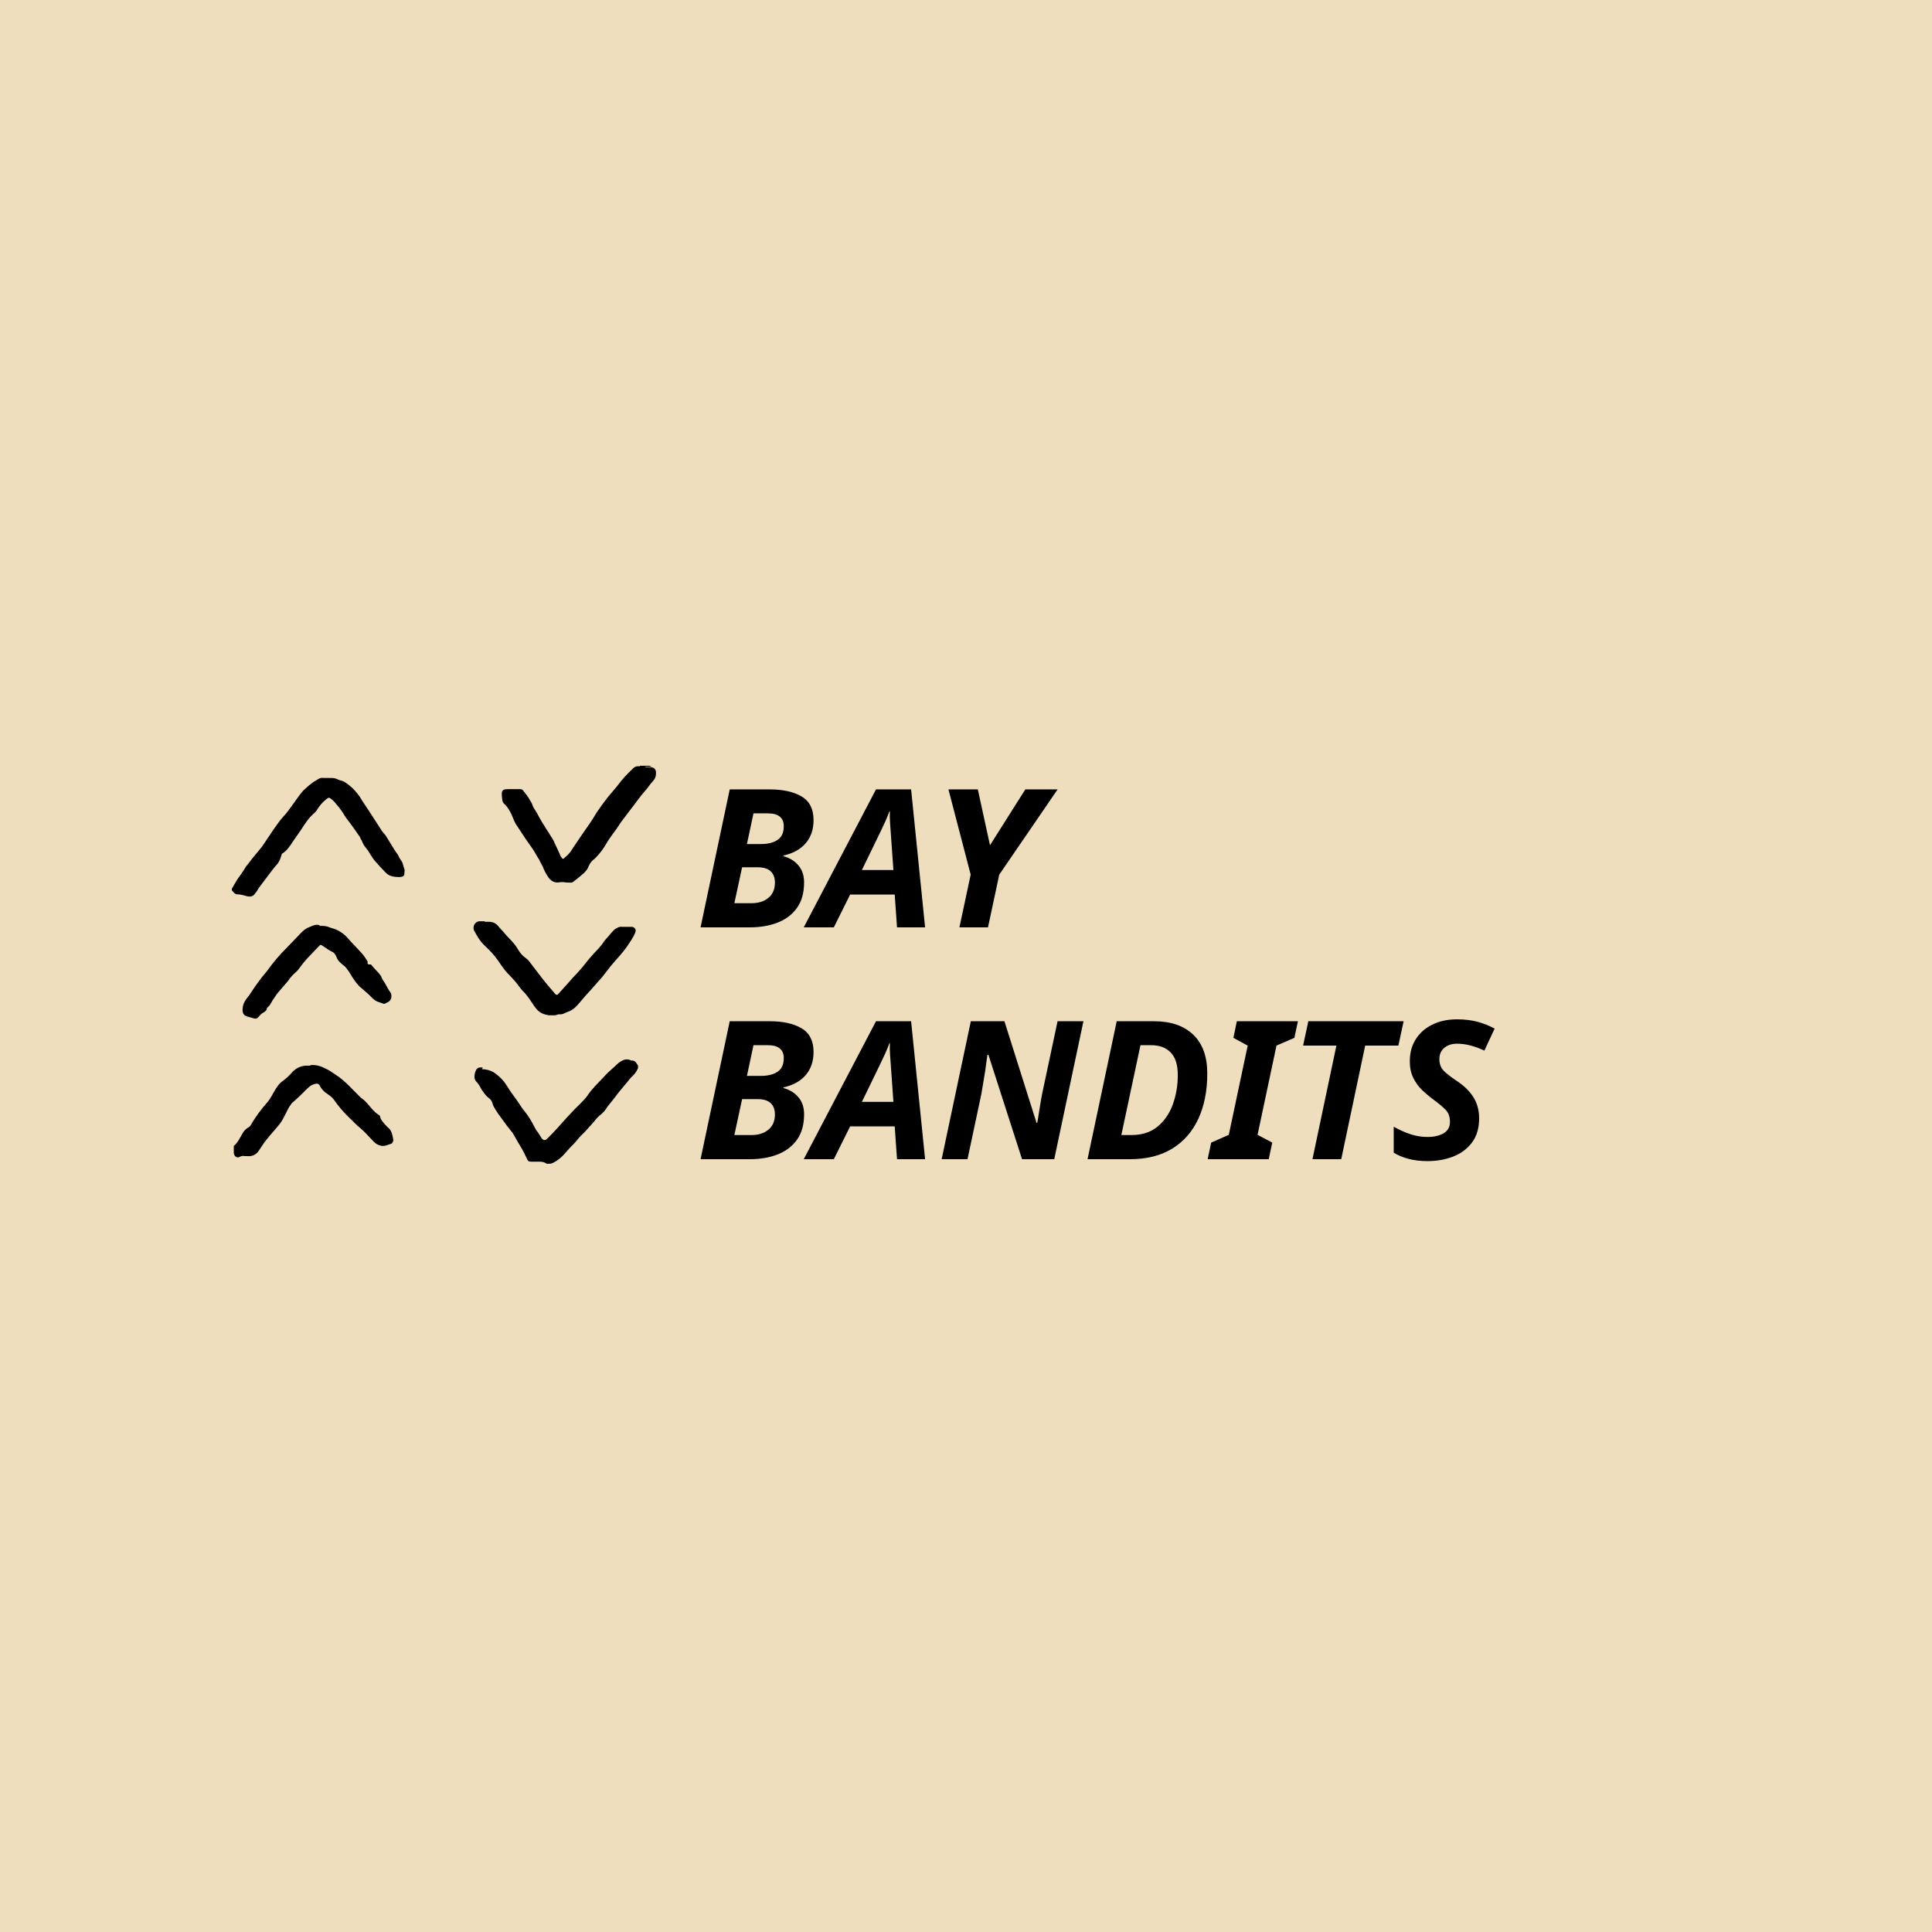
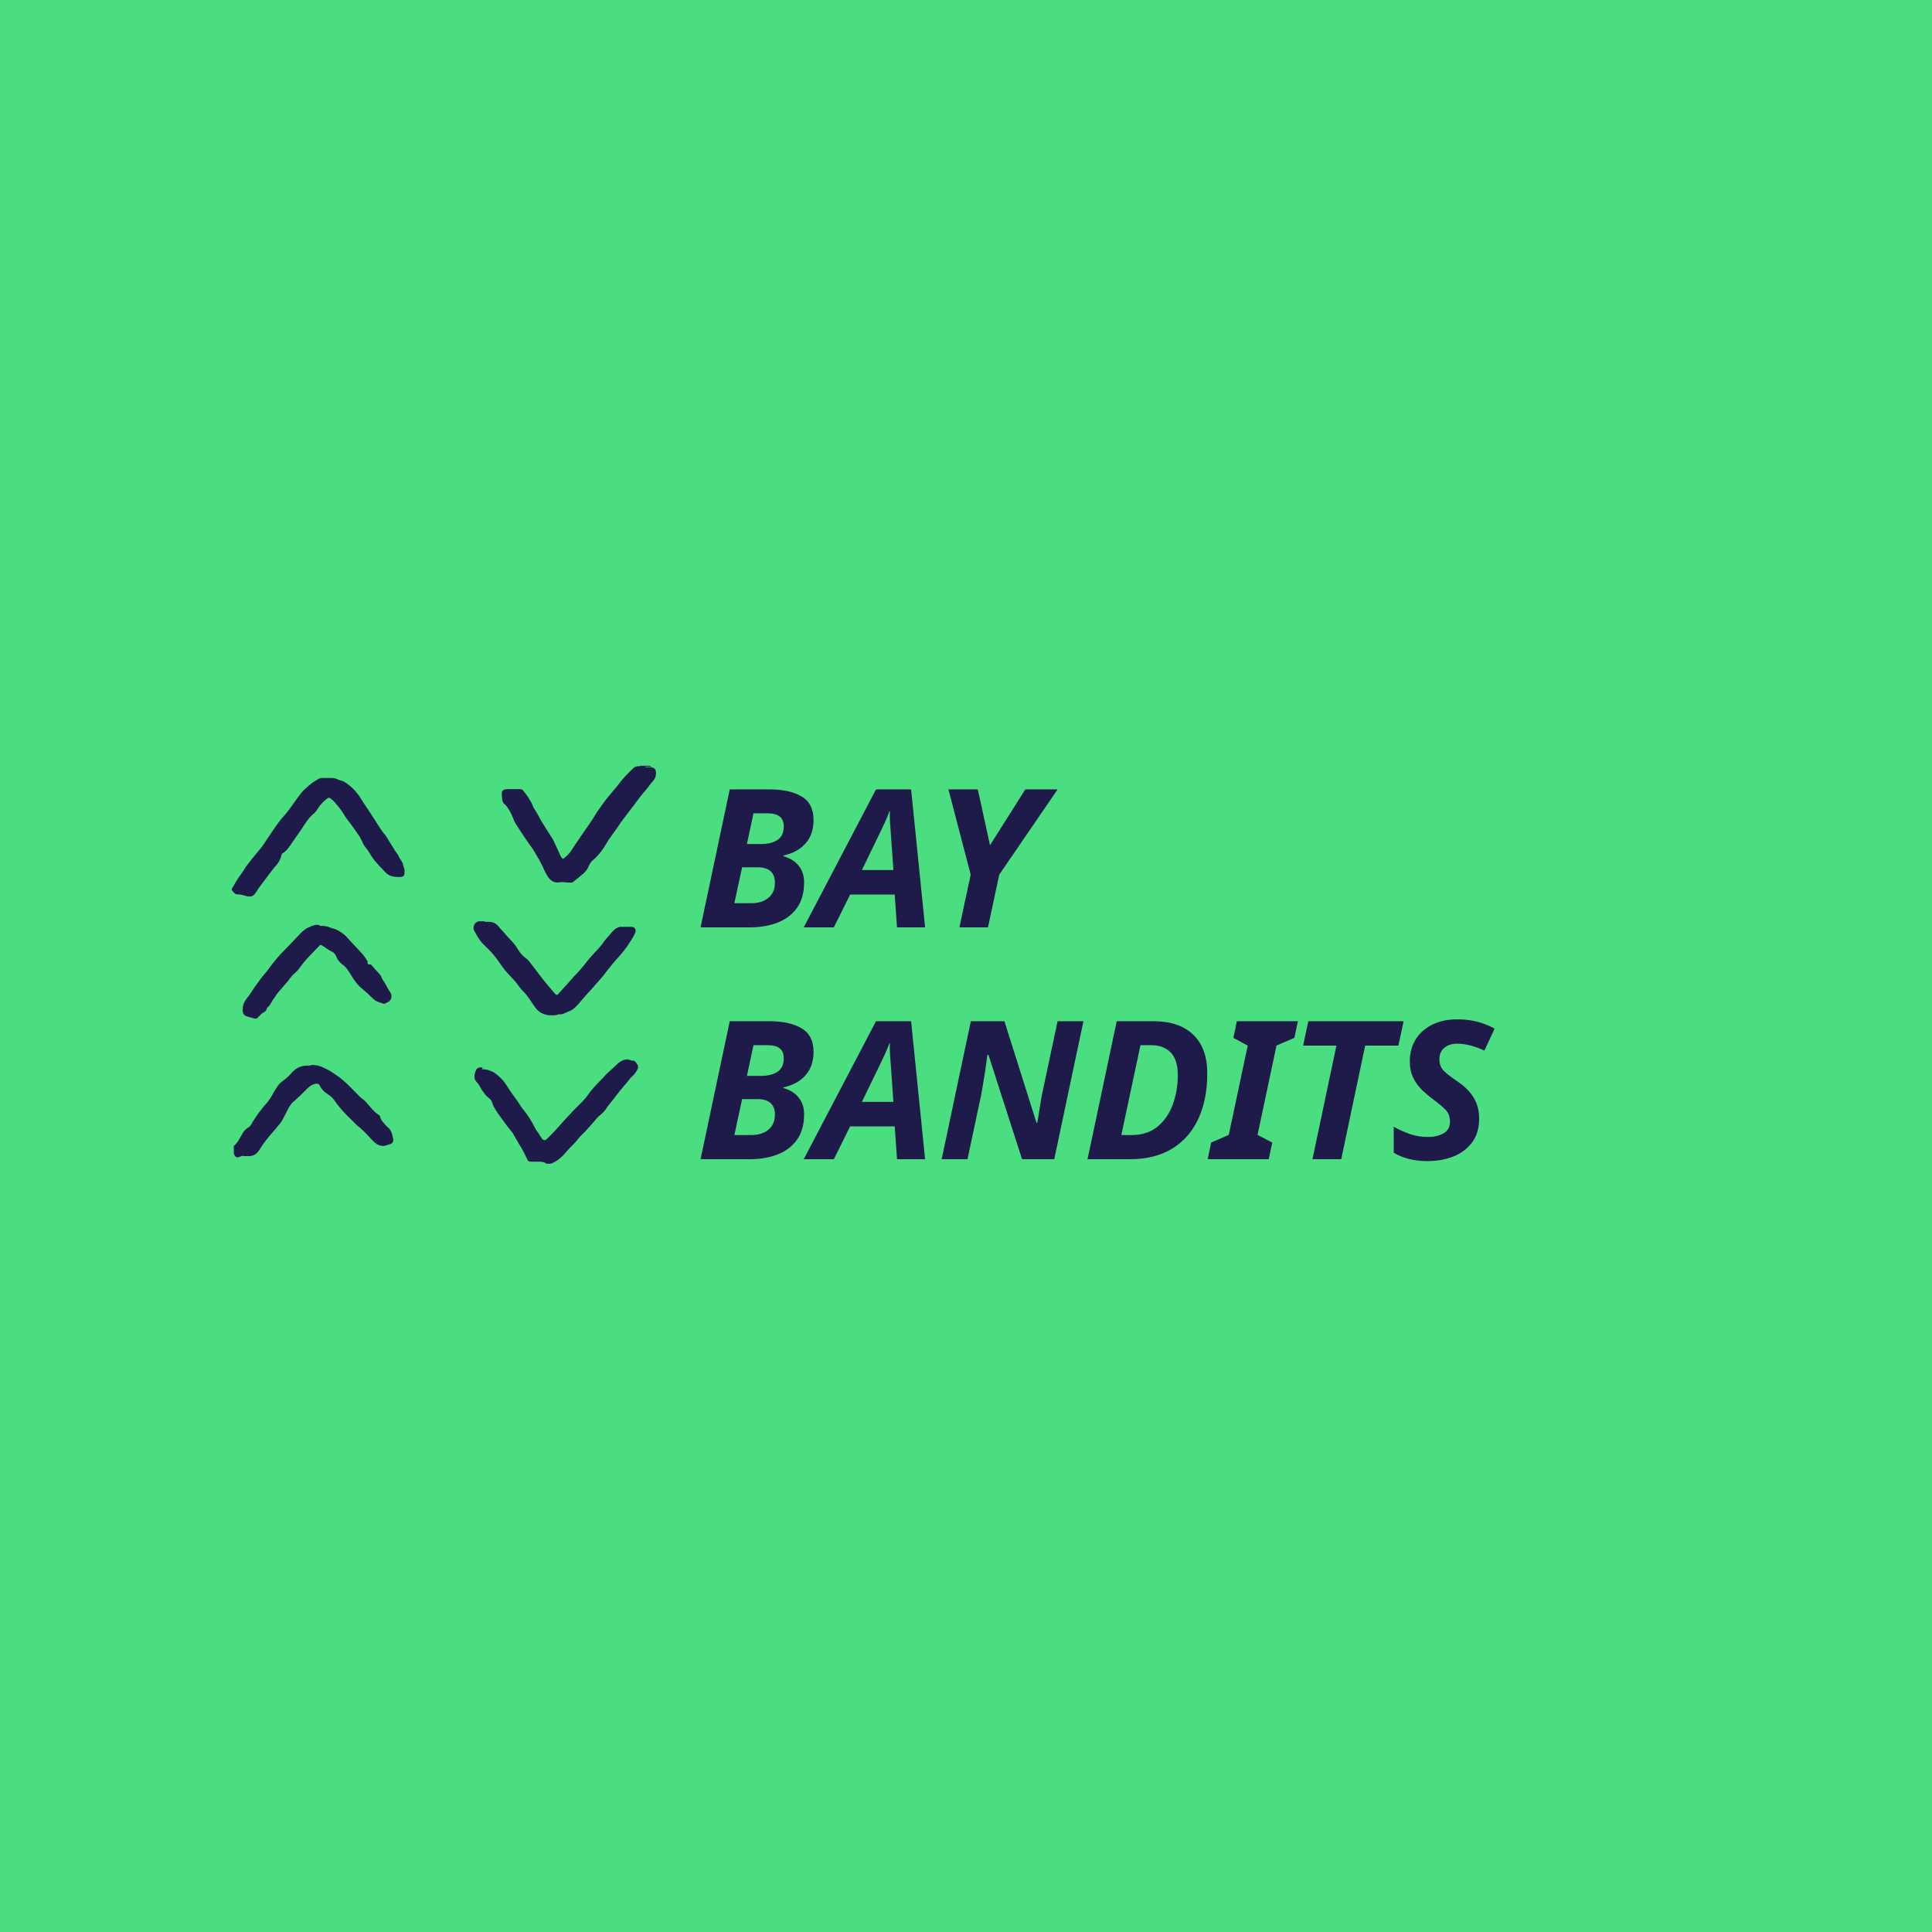
<svg xmlns="http://www.w3.org/2000/svg" viewBox="0 0 300 300">
-   <rect width="300" height="300" fill="rgba(238, 222, 189, 1)" />
+   <rect width="300" height="300" fill="rgba(74, 222, 128, 1)" />
  <defs>
-     <symbol id="chevron-1767771303856" viewBox="0 0 64 60">
-       <path d="M26.003 15.688C26.003 16.454 25.929 16.53 25.27 16.607C24.464 16.607 23.659 16.53 23.073 15.841C22.487 15.229 21.974 14.693 21.461 14.081C21.095 13.622 20.802 13.086 20.509 12.627C20.289 12.321 20.07 12.091 19.923 11.862C19.703 11.556 19.63 11.173 19.41 10.867C19.337 10.714 19.264 10.484 19.117 10.331C18.531 9.489 17.945 8.648 17.286 7.806C16.993 7.423 16.773 6.964 16.48 6.581C16.261 6.275 16.041 5.969 15.748 5.663C15.528 5.357 15.309 5.127 15.015 4.898C14.649 4.591 14.576 4.591 14.21 4.898C13.624 5.357 13.184 5.892 12.818 6.505C12.745 6.658 12.598 6.734 12.525 6.887C11.646 7.576 11.06 8.494 10.474 9.413C9.962 10.178 9.449 10.867 8.936 11.632C8.936 11.709 8.79 11.862 8.716 11.938C8.423 12.398 8.13 12.704 7.691 13.01C7.618 13.01 7.471 13.163 7.471 13.316C7.325 13.852 7.105 14.387 6.739 14.77C6.372 15.153 6.006 15.688 5.64 16.148C5.127 16.836 4.541 17.602 4.029 18.29C3.882 18.52 3.736 18.826 3.516 19.056C3.223 19.515 2.857 19.591 2.344 19.515C1.831 19.362 1.318 19.209 0.806 19.209C0.439 19.209 0.22 18.826 0 18.596C0 18.596 0 18.443 0 18.367C0.293 17.908 0.513 17.448 0.806 16.989C1.245 16.377 1.685 15.765 2.051 15.153C2.124 15 2.271 14.847 2.344 14.77C2.783 14.158 3.223 13.622 3.736 13.01C4.102 12.551 4.468 12.168 4.761 11.709C5.274 10.943 5.786 10.178 6.299 9.413C6.519 9.107 6.739 8.801 6.958 8.494C7.178 8.188 7.398 7.882 7.691 7.576C8.204 7.04 8.643 6.428 9.083 5.816C9.595 5.127 10.035 4.438 10.547 3.826C10.841 3.443 11.207 3.214 11.5 2.908C11.866 2.602 12.232 2.295 12.672 2.066C13.038 1.836 13.331 1.607 13.77 1.683C14.063 1.683 14.43 1.683 14.723 1.683C15.162 1.683 15.528 1.683 15.968 1.913C16.261 2.066 16.554 2.066 16.847 2.219C17.14 2.372 17.433 2.602 17.726 2.831C18.312 3.29 18.824 3.903 19.264 4.515C19.703 5.28 20.216 5.969 20.655 6.658C21.315 7.653 21.974 8.724 22.633 9.719C22.853 10.025 23.146 10.255 23.292 10.561C23.732 11.25 24.171 12.015 24.611 12.704C24.757 12.933 24.977 13.163 25.123 13.469C25.27 13.928 25.709 14.234 25.783 14.77C25.856 15.153 26.076 15.459 26.003 15.765V15.688Z" fill="rgba(0, 0, 0, 1)" />
-       <path d="M63.21 -0.001C63.21 -0.001 62.624 -0.001 62.331 -0.001C62.331 -0.001 62.258 -0.001 62.185 -0.001C62.185 -0.001 62.258 -0.001 62.331 0.076C62.551 0.076 62.844 0.076 63.064 0.076C63.577 0.076 63.87 0.382 63.87 0.918C63.87 1.454 63.723 1.836 63.357 2.219C62.917 2.678 62.624 3.214 62.185 3.673C61.379 4.591 60.72 5.586 59.987 6.505C59.548 7.117 59.035 7.729 58.596 8.341C58.23 8.877 57.863 9.489 57.424 10.025C57.058 10.561 56.691 11.02 56.398 11.556C55.959 12.321 55.446 13.01 54.86 13.622C54.714 13.775 54.567 13.928 54.421 14.005C54.054 14.311 53.835 14.693 53.615 15.229C53.468 15.535 53.249 15.765 53.029 15.994C52.516 16.454 51.93 16.913 51.344 17.372C51.344 17.372 51.198 17.448 51.125 17.448C50.758 17.448 50.319 17.448 49.953 17.372C49.806 17.372 49.66 17.372 49.513 17.372C48.781 17.525 48.195 17.372 47.682 16.683C47.316 16.148 47.023 15.612 46.803 14.999C46.657 14.693 46.437 14.387 46.29 14.005C45.924 13.469 45.631 12.857 45.265 12.321C44.899 11.785 44.532 11.326 44.239 10.867C43.727 10.101 43.287 9.413 42.775 8.647C42.482 8.188 42.335 7.653 42.115 7.193C41.822 6.581 41.529 6.045 41.017 5.586C40.65 5.28 40.724 4.744 40.65 4.362C40.65 4.285 40.65 4.132 40.65 4.056C40.65 3.443 41.017 3.367 41.676 3.367C42.189 3.367 42.701 3.367 43.214 3.367C43.507 3.367 43.727 3.367 43.873 3.596C44.239 4.056 44.606 4.515 44.899 5.051C45.118 5.357 45.265 5.739 45.411 6.122C45.631 6.505 45.924 6.887 46.144 7.346C46.437 7.882 46.73 8.418 47.096 8.954C47.389 9.489 47.755 9.948 48.048 10.484C48.268 10.79 48.488 11.173 48.634 11.556C48.927 12.168 49.22 12.78 49.513 13.469C49.513 13.545 49.66 13.622 49.733 13.775C49.806 13.851 49.879 13.928 50.026 13.775C50.465 13.392 50.905 13.01 51.198 12.474C51.637 11.785 52.15 11.096 52.59 10.408C52.956 9.872 53.395 9.26 53.761 8.724C54.201 8.112 54.567 7.5 54.933 6.887C55.446 6.122 55.959 5.433 56.545 4.668C57.058 4.056 57.57 3.443 58.083 2.831C58.742 1.913 59.548 1.071 60.354 0.306C60.573 0.076 60.793 -0.077 61.159 -0.077C61.233 -0.077 61.379 -0.077 61.452 -0.077V-0.154C61.452 -0.154 61.379 -0.154 61.306 -0.154C61.306 -0.154 61.306 -0.154 61.379 -0.154C61.745 -0.154 62.038 -0.154 62.405 -0.154C62.551 -0.154 62.771 -0.154 62.917 -0.154L63.21 -0.001Z" fill="rgba(0, 0, 0, 1)" />
-       <path d="M37.649 45.536C38.308 45.536 38.821 45.689 39.407 45.995C39.993 46.378 40.506 46.837 40.945 47.373C41.311 47.832 41.604 48.368 41.971 48.903C42.337 49.439 42.703 49.898 43.069 50.434C43.289 50.74 43.509 51.123 43.729 51.429C44.095 51.888 44.461 52.347 44.754 52.806C45.12 53.342 45.413 53.954 45.706 54.49C45.779 54.643 45.926 54.873 46.072 55.026C46.292 55.332 46.439 55.638 46.658 55.944C46.878 56.25 47.171 56.327 47.464 56.021C48.416 55.102 49.295 54.107 50.174 53.112C50.834 52.424 51.493 51.658 52.225 50.97C52.665 50.51 53.177 50.051 53.544 49.516C54.203 48.521 55.082 47.679 55.888 46.837C56.473 46.148 57.133 45.612 57.792 45C58.085 44.694 58.451 44.388 58.817 44.235C59.257 44.005 59.696 44.005 60.136 44.235C60.136 44.235 60.209 44.235 60.282 44.235C60.795 44.235 60.941 44.694 61.161 45C61.161 45.077 61.161 45.306 61.161 45.383C60.941 45.919 60.575 46.378 60.136 46.76C59.77 47.143 59.477 47.602 59.11 47.985C58.598 48.597 58.085 49.209 57.645 49.822C57.279 50.281 56.913 50.74 56.547 51.199C56.254 51.735 55.814 52.194 55.301 52.577C54.935 52.883 54.642 53.342 54.276 53.725C53.91 54.107 53.617 54.49 53.251 54.873C52.884 55.255 52.445 55.638 52.152 56.021C51.639 56.709 50.98 57.245 50.467 57.857C50.028 58.393 49.515 58.929 48.929 59.312C48.563 59.541 48.123 59.847 47.611 59.771C47.537 59.771 47.464 59.771 47.391 59.771C46.878 59.388 46.292 59.465 45.706 59.465C45.56 59.465 45.34 59.465 45.194 59.465C44.827 59.465 44.608 59.465 44.461 59.082C44.315 58.776 44.168 58.47 44.022 58.163C43.729 57.628 43.436 57.092 43.143 56.633C42.923 56.25 42.703 55.868 42.483 55.485C42.41 55.332 42.337 55.255 42.264 55.102C41.971 54.796 41.751 54.413 41.458 54.107C41.018 53.495 40.506 52.806 40.066 52.194C39.846 51.888 39.627 51.505 39.407 51.123C39.334 50.97 39.261 50.74 39.187 50.51C39.041 50.128 38.821 49.975 38.528 49.745C38.162 49.439 37.942 49.056 37.649 48.674C37.429 48.291 37.21 47.832 36.917 47.526C36.404 47.067 36.477 46.454 36.697 45.842C36.917 45.23 37.356 45.23 37.796 45.306L37.649 45.536Z" fill="rgba(0, 0, 0, 1)" />
-       <path d="M38.087 23.342C38.087 23.342 38.453 23.342 38.673 23.342C39.332 23.342 39.772 23.572 40.211 24.107C40.431 24.413 40.797 24.72 41.09 25.102C41.529 25.638 42.042 26.097 42.482 26.633C42.775 26.939 42.994 27.398 43.214 27.704C43.507 28.163 43.873 28.546 44.313 28.852C44.532 29.005 44.752 29.235 44.899 29.464C45.485 30.23 46.071 30.995 46.657 31.76C47.243 32.526 47.902 33.291 48.561 34.056C48.854 34.439 49.001 34.439 49.294 34.056C49.733 33.597 50.099 33.138 50.539 32.679C50.832 32.373 51.051 32.066 51.344 31.76C51.857 31.225 52.37 30.689 52.809 30.153C53.249 29.617 53.688 29.005 54.201 28.47C54.567 28.01 55.08 27.551 55.446 27.092C55.812 26.709 56.032 26.25 56.398 25.867C56.838 25.408 57.204 24.872 57.644 24.49C57.937 24.26 58.376 24.031 58.816 24.107C59.182 24.107 59.548 24.107 59.914 24.107C60.061 24.107 60.207 24.107 60.281 24.107C60.72 24.184 60.94 24.566 60.72 25.026C60.5 25.561 60.207 26.02 59.841 26.556C59.035 27.857 58.01 28.852 57.058 30C56.618 30.536 56.252 31.072 55.812 31.607C55.227 32.296 54.641 32.908 54.055 33.597C53.469 34.209 52.883 34.898 52.37 35.51C51.857 36.123 51.344 36.658 50.612 36.888C50.172 37.041 49.806 37.347 49.294 37.27C49.074 37.27 48.854 37.423 48.634 37.423C48.341 37.423 48.048 37.423 47.755 37.423C47.243 37.347 46.657 37.194 46.217 36.811C45.924 36.582 45.705 36.276 45.485 35.969C44.972 35.204 44.459 34.362 43.8 33.75C43.434 33.367 43.141 32.908 42.775 32.449C42.262 31.837 41.676 31.301 41.163 30.689C40.797 30.23 40.431 29.694 40.065 29.158C39.478 28.316 38.819 27.628 38.16 27.015C37.574 26.48 37.135 25.867 36.768 25.179C36.622 24.872 36.329 24.566 36.402 24.184C36.402 23.725 36.842 23.265 37.281 23.265C37.574 23.265 37.794 23.265 38.087 23.265V23.342Z" fill="rgba(0, 0, 0, 1)" />
-       <path d="M11.866 44.924C12.672 44.847 13.404 45.077 14.136 45.46C14.649 45.689 15.089 45.995 15.528 46.301C16.993 47.22 18.092 48.521 19.337 49.745C19.41 49.822 19.483 49.898 19.63 49.975C20.363 50.511 20.802 51.276 21.461 51.888C21.681 52.118 21.901 52.271 22.12 52.424C22.194 52.424 22.34 52.577 22.34 52.73C22.413 53.189 22.78 53.495 23.073 53.878C23.219 54.031 23.292 54.108 23.439 54.261C24.098 54.72 24.171 55.485 24.318 56.174C24.318 56.403 24.171 56.71 23.952 56.786C23.585 56.863 23.219 57.092 22.78 57.092C22.194 57.092 21.681 56.786 21.315 56.403C20.655 55.715 19.996 54.949 19.264 54.337C18.751 53.955 18.312 53.419 17.799 52.96C16.847 52.041 16.041 51.123 15.309 50.051C15.089 49.745 14.723 49.516 14.43 49.286C13.917 48.98 13.551 48.597 13.258 48.062C13.111 47.679 12.818 47.679 12.525 47.755C11.866 47.908 11.426 48.368 10.987 48.827C10.474 49.363 9.961 49.822 9.376 50.358C9.156 50.511 9.009 50.664 8.863 50.893C8.57 51.276 8.35 51.735 8.13 52.194C7.837 52.73 7.618 53.266 7.251 53.725C6.592 54.567 5.86 55.332 5.2 56.174C4.761 56.71 4.395 57.322 4.029 57.858C3.589 58.47 3.003 58.699 2.271 58.623C2.124 58.623 1.978 58.623 1.904 58.623C1.685 58.546 1.465 58.623 1.245 58.699C0.806 59.005 0.366 58.699 0.293 58.164C0.293 57.858 0.293 57.551 0.293 57.322C0.293 57.322 0.293 57.169 0.293 57.092C0.879 56.633 1.172 55.944 1.538 55.332C1.758 54.873 2.124 54.49 2.564 54.261C2.71 54.184 2.783 54.031 2.857 53.955C3.589 52.653 4.468 51.505 5.42 50.434C5.786 49.975 6.079 49.439 6.372 48.903C6.739 48.291 7.105 47.679 7.691 47.296C8.204 46.914 8.716 46.455 9.083 45.995C9.742 45.306 10.474 45 11.353 45C11.5 45 11.646 45 11.793 45L11.866 44.924Z" fill="rgba(0, 0, 0, 1)" />
-       <path d="M13.186 23.954C13.772 23.954 14.212 23.954 14.724 24.183C15.091 24.336 15.603 24.413 15.97 24.642C16.556 24.949 17.068 25.331 17.508 25.867C18.167 26.632 18.899 27.321 19.559 28.086C19.925 28.469 20.145 28.852 20.438 29.311C20.438 29.311 20.438 29.464 20.438 29.541C20.438 29.694 20.511 29.77 20.731 29.77C20.804 29.77 20.877 29.77 20.95 29.77C21.317 30.229 21.756 30.688 22.122 31.071C22.269 31.301 22.488 31.454 22.562 31.76C22.708 32.142 23.001 32.449 23.148 32.755C23.367 33.137 23.587 33.597 23.88 33.979C24.027 34.209 24.027 34.362 24.027 34.592C24.027 35.051 23.734 35.357 23.367 35.51C23.294 35.51 23.221 35.586 23.075 35.663C23.001 35.663 22.855 35.739 22.782 35.663C22.415 35.51 21.976 35.433 21.61 35.204C21.17 34.898 20.877 34.515 20.438 34.132C20.145 33.903 19.852 33.597 19.559 33.367C19.046 32.984 18.607 32.372 18.24 31.836C17.947 31.377 17.654 30.841 17.288 30.382C17.068 30.076 16.775 29.847 16.556 29.694C16.189 29.387 15.896 29.081 15.75 28.622C15.603 28.316 15.457 28.01 15.091 27.857C14.578 27.627 14.138 27.245 13.626 26.938C13.406 26.785 13.333 26.785 13.186 26.938C12.674 27.474 12.161 28.01 11.648 28.546C11.135 29.081 10.623 29.694 10.183 30.306C9.89 30.765 9.451 31.071 9.084 31.454C8.865 31.683 8.645 31.989 8.425 32.296C7.986 32.831 7.546 33.291 7.107 33.826C6.814 34.132 6.594 34.515 6.374 34.821C6.008 35.28 5.862 35.816 5.422 36.199C5.422 36.199 5.276 36.275 5.276 36.352C5.276 36.658 5.056 36.811 4.836 36.964C4.47 37.117 4.25 37.423 3.957 37.729C3.737 37.959 3.591 37.959 3.298 37.882C3.005 37.806 2.785 37.729 2.492 37.653C1.833 37.5 1.613 37.194 1.613 36.581C1.613 35.892 1.906 35.28 2.346 34.745C2.565 34.515 2.785 34.132 3.005 33.826C3.444 33.137 3.957 32.449 4.47 31.76C4.763 31.377 5.056 31.071 5.349 30.688C6.228 29.464 7.18 28.316 8.279 27.245C8.938 26.556 9.67 25.791 10.33 25.102C10.696 24.719 11.135 24.336 11.575 24.183C12.088 23.954 12.674 23.648 13.259 23.877L13.186 23.954Z" fill="rgba(0, 0, 0, 1)" />
+     <symbol id="chevron-1773096140641" viewBox="0 0 64 60">
+       <path d="M26.003 15.688C26.003 16.454 25.929 16.53 25.27 16.607C24.464 16.607 23.659 16.53 23.073 15.841C22.487 15.229 21.974 14.693 21.461 14.081C21.095 13.622 20.802 13.086 20.509 12.627C20.289 12.321 20.07 12.091 19.923 11.862C19.703 11.556 19.63 11.173 19.41 10.867C19.337 10.714 19.264 10.484 19.117 10.331C18.531 9.489 17.945 8.648 17.286 7.806C16.993 7.423 16.773 6.964 16.48 6.581C16.261 6.275 16.041 5.969 15.748 5.663C15.528 5.357 15.309 5.127 15.015 4.898C14.649 4.591 14.576 4.591 14.21 4.898C13.624 5.357 13.184 5.892 12.818 6.505C12.745 6.658 12.598 6.734 12.525 6.887C11.646 7.576 11.06 8.494 10.474 9.413C9.962 10.178 9.449 10.867 8.936 11.632C8.936 11.709 8.79 11.862 8.716 11.938C8.423 12.398 8.13 12.704 7.691 13.01C7.618 13.01 7.471 13.163 7.471 13.316C7.325 13.852 7.105 14.387 6.739 14.77C6.372 15.153 6.006 15.688 5.64 16.148C5.127 16.836 4.541 17.602 4.029 18.29C3.882 18.52 3.736 18.826 3.516 19.056C3.223 19.515 2.857 19.591 2.344 19.515C1.831 19.362 1.318 19.209 0.806 19.209C0.439 19.209 0.22 18.826 0 18.596C0 18.596 0 18.443 0 18.367C0.293 17.908 0.513 17.448 0.806 16.989C1.245 16.377 1.685 15.765 2.051 15.153C2.124 15 2.271 14.847 2.344 14.77C2.783 14.158 3.223 13.622 3.736 13.01C4.102 12.551 4.468 12.168 4.761 11.709C5.274 10.943 5.786 10.178 6.299 9.413C6.519 9.107 6.739 8.801 6.958 8.494C7.178 8.188 7.398 7.882 7.691 7.576C8.204 7.04 8.643 6.428 9.083 5.816C9.595 5.127 10.035 4.438 10.547 3.826C10.841 3.443 11.207 3.214 11.5 2.908C11.866 2.602 12.232 2.295 12.672 2.066C13.038 1.836 13.331 1.607 13.77 1.683C14.063 1.683 14.43 1.683 14.723 1.683C15.162 1.683 15.528 1.683 15.968 1.913C16.261 2.066 16.554 2.066 16.847 2.219C17.14 2.372 17.433 2.602 17.726 2.831C18.312 3.29 18.824 3.903 19.264 4.515C19.703 5.28 20.216 5.969 20.655 6.658C21.315 7.653 21.974 8.724 22.633 9.719C22.853 10.025 23.146 10.255 23.292 10.561C23.732 11.25 24.171 12.015 24.611 12.704C24.757 12.933 24.977 13.163 25.123 13.469C25.27 13.928 25.709 14.234 25.783 14.77C25.856 15.153 26.076 15.459 26.003 15.765V15.688Z" fill="rgba(30, 27, 75, 1)" />
+       <path d="M63.21 -0.001C63.21 -0.001 62.624 -0.001 62.331 -0.001C62.331 -0.001 62.258 -0.001 62.185 -0.001C62.185 -0.001 62.258 -0.001 62.331 0.076C62.551 0.076 62.844 0.076 63.064 0.076C63.577 0.076 63.87 0.382 63.87 0.918C63.87 1.454 63.723 1.836 63.357 2.219C62.917 2.678 62.624 3.214 62.185 3.673C61.379 4.591 60.72 5.586 59.987 6.505C59.548 7.117 59.035 7.729 58.596 8.341C58.23 8.877 57.863 9.489 57.424 10.025C57.058 10.561 56.691 11.02 56.398 11.556C55.959 12.321 55.446 13.01 54.86 13.622C54.714 13.775 54.567 13.928 54.421 14.005C54.054 14.311 53.835 14.693 53.615 15.229C53.468 15.535 53.249 15.765 53.029 15.994C52.516 16.454 51.93 16.913 51.344 17.372C51.344 17.372 51.198 17.448 51.125 17.448C50.758 17.448 50.319 17.448 49.953 17.372C49.806 17.372 49.66 17.372 49.513 17.372C48.781 17.525 48.195 17.372 47.682 16.683C47.316 16.148 47.023 15.612 46.803 14.999C46.657 14.693 46.437 14.387 46.29 14.005C45.924 13.469 45.631 12.857 45.265 12.321C44.899 11.785 44.532 11.326 44.239 10.867C43.727 10.101 43.287 9.413 42.775 8.647C42.482 8.188 42.335 7.653 42.115 7.193C41.822 6.581 41.529 6.045 41.017 5.586C40.65 5.28 40.724 4.744 40.65 4.362C40.65 4.285 40.65 4.132 40.65 4.056C40.65 3.443 41.017 3.367 41.676 3.367C42.189 3.367 42.701 3.367 43.214 3.367C43.507 3.367 43.727 3.367 43.873 3.596C44.239 4.056 44.606 4.515 44.899 5.051C45.118 5.357 45.265 5.739 45.411 6.122C45.631 6.505 45.924 6.887 46.144 7.346C46.437 7.882 46.73 8.418 47.096 8.954C47.389 9.489 47.755 9.948 48.048 10.484C48.268 10.79 48.488 11.173 48.634 11.556C48.927 12.168 49.22 12.78 49.513 13.469C49.513 13.545 49.66 13.622 49.733 13.775C49.806 13.851 49.879 13.928 50.026 13.775C50.465 13.392 50.905 13.01 51.198 12.474C51.637 11.785 52.15 11.096 52.59 10.408C52.956 9.872 53.395 9.26 53.761 8.724C54.201 8.112 54.567 7.5 54.933 6.887C55.446 6.122 55.959 5.433 56.545 4.668C57.058 4.056 57.57 3.443 58.083 2.831C58.742 1.913 59.548 1.071 60.354 0.306C60.573 0.076 60.793 -0.077 61.159 -0.077C61.233 -0.077 61.379 -0.077 61.452 -0.077V-0.154C61.452 -0.154 61.379 -0.154 61.306 -0.154C61.306 -0.154 61.306 -0.154 61.379 -0.154C61.745 -0.154 62.038 -0.154 62.405 -0.154C62.551 -0.154 62.771 -0.154 62.917 -0.154L63.21 -0.001Z" fill="rgba(30, 27, 75, 1)" />
+       <path d="M37.649 45.536C38.308 45.536 38.821 45.689 39.407 45.995C39.993 46.378 40.506 46.837 40.945 47.373C41.311 47.832 41.604 48.368 41.971 48.903C42.337 49.439 42.703 49.898 43.069 50.434C43.289 50.74 43.509 51.123 43.729 51.429C44.095 51.888 44.461 52.347 44.754 52.806C45.12 53.342 45.413 53.954 45.706 54.49C45.779 54.643 45.926 54.873 46.072 55.026C46.292 55.332 46.439 55.638 46.658 55.944C46.878 56.25 47.171 56.327 47.464 56.021C48.416 55.102 49.295 54.107 50.174 53.112C50.834 52.424 51.493 51.658 52.225 50.97C52.665 50.51 53.177 50.051 53.544 49.516C54.203 48.521 55.082 47.679 55.888 46.837C56.473 46.148 57.133 45.612 57.792 45C58.085 44.694 58.451 44.388 58.817 44.235C59.257 44.005 59.696 44.005 60.136 44.235C60.136 44.235 60.209 44.235 60.282 44.235C60.795 44.235 60.941 44.694 61.161 45C61.161 45.077 61.161 45.306 61.161 45.383C60.941 45.919 60.575 46.378 60.136 46.76C59.77 47.143 59.477 47.602 59.11 47.985C58.598 48.597 58.085 49.209 57.645 49.822C57.279 50.281 56.913 50.74 56.547 51.199C56.254 51.735 55.814 52.194 55.301 52.577C54.935 52.883 54.642 53.342 54.276 53.725C53.91 54.107 53.617 54.49 53.251 54.873C52.884 55.255 52.445 55.638 52.152 56.021C51.639 56.709 50.98 57.245 50.467 57.857C50.028 58.393 49.515 58.929 48.929 59.312C48.563 59.541 48.123 59.847 47.611 59.771C47.537 59.771 47.464 59.771 47.391 59.771C46.878 59.388 46.292 59.465 45.706 59.465C45.56 59.465 45.34 59.465 45.194 59.465C44.827 59.465 44.608 59.465 44.461 59.082C44.315 58.776 44.168 58.47 44.022 58.163C43.729 57.628 43.436 57.092 43.143 56.633C42.923 56.25 42.703 55.868 42.483 55.485C42.41 55.332 42.337 55.255 42.264 55.102C41.971 54.796 41.751 54.413 41.458 54.107C41.018 53.495 40.506 52.806 40.066 52.194C39.846 51.888 39.627 51.505 39.407 51.123C39.334 50.97 39.261 50.74 39.187 50.51C39.041 50.128 38.821 49.975 38.528 49.745C38.162 49.439 37.942 49.056 37.649 48.674C37.429 48.291 37.21 47.832 36.917 47.526C36.404 47.067 36.477 46.454 36.697 45.842C36.917 45.23 37.356 45.23 37.796 45.306L37.649 45.536Z" fill="rgba(30, 27, 75, 1)" />
+       <path d="M38.087 23.342C38.087 23.342 38.453 23.342 38.673 23.342C39.332 23.342 39.772 23.572 40.211 24.107C40.431 24.413 40.797 24.72 41.09 25.102C41.529 25.638 42.042 26.097 42.482 26.633C42.775 26.939 42.994 27.398 43.214 27.704C43.507 28.163 43.873 28.546 44.313 28.852C44.532 29.005 44.752 29.235 44.899 29.464C45.485 30.23 46.071 30.995 46.657 31.76C47.243 32.526 47.902 33.291 48.561 34.056C48.854 34.439 49.001 34.439 49.294 34.056C49.733 33.597 50.099 33.138 50.539 32.679C50.832 32.373 51.051 32.066 51.344 31.76C51.857 31.225 52.37 30.689 52.809 30.153C53.249 29.617 53.688 29.005 54.201 28.47C54.567 28.01 55.08 27.551 55.446 27.092C55.812 26.709 56.032 26.25 56.398 25.867C56.838 25.408 57.204 24.872 57.644 24.49C57.937 24.26 58.376 24.031 58.816 24.107C59.182 24.107 59.548 24.107 59.914 24.107C60.061 24.107 60.207 24.107 60.281 24.107C60.72 24.184 60.94 24.566 60.72 25.026C60.5 25.561 60.207 26.02 59.841 26.556C59.035 27.857 58.01 28.852 57.058 30C56.618 30.536 56.252 31.072 55.812 31.607C55.227 32.296 54.641 32.908 54.055 33.597C53.469 34.209 52.883 34.898 52.37 35.51C51.857 36.123 51.344 36.658 50.612 36.888C50.172 37.041 49.806 37.347 49.294 37.27C49.074 37.27 48.854 37.423 48.634 37.423C48.341 37.423 48.048 37.423 47.755 37.423C47.243 37.347 46.657 37.194 46.217 36.811C45.924 36.582 45.705 36.276 45.485 35.969C44.972 35.204 44.459 34.362 43.8 33.75C43.434 33.367 43.141 32.908 42.775 32.449C42.262 31.837 41.676 31.301 41.163 30.689C40.797 30.23 40.431 29.694 40.065 29.158C39.478 28.316 38.819 27.628 38.16 27.015C37.574 26.48 37.135 25.867 36.768 25.179C36.622 24.872 36.329 24.566 36.402 24.184C36.402 23.725 36.842 23.265 37.281 23.265C37.574 23.265 37.794 23.265 38.087 23.265V23.342Z" fill="rgba(30, 27, 75, 1)" />
+       <path d="M11.866 44.924C12.672 44.847 13.404 45.077 14.136 45.46C14.649 45.689 15.089 45.995 15.528 46.301C16.993 47.22 18.092 48.521 19.337 49.745C19.41 49.822 19.483 49.898 19.63 49.975C20.363 50.511 20.802 51.276 21.461 51.888C21.681 52.118 21.901 52.271 22.12 52.424C22.194 52.424 22.34 52.577 22.34 52.73C22.413 53.189 22.78 53.495 23.073 53.878C23.219 54.031 23.292 54.108 23.439 54.261C24.098 54.72 24.171 55.485 24.318 56.174C24.318 56.403 24.171 56.71 23.952 56.786C23.585 56.863 23.219 57.092 22.78 57.092C22.194 57.092 21.681 56.786 21.315 56.403C20.655 55.715 19.996 54.949 19.264 54.337C18.751 53.955 18.312 53.419 17.799 52.96C16.847 52.041 16.041 51.123 15.309 50.051C15.089 49.745 14.723 49.516 14.43 49.286C13.917 48.98 13.551 48.597 13.258 48.062C13.111 47.679 12.818 47.679 12.525 47.755C11.866 47.908 11.426 48.368 10.987 48.827C10.474 49.363 9.961 49.822 9.376 50.358C9.156 50.511 9.009 50.664 8.863 50.893C8.57 51.276 8.35 51.735 8.13 52.194C7.837 52.73 7.618 53.266 7.251 53.725C6.592 54.567 5.86 55.332 5.2 56.174C4.761 56.71 4.395 57.322 4.029 57.858C3.589 58.47 3.003 58.699 2.271 58.623C2.124 58.623 1.978 58.623 1.904 58.623C1.685 58.546 1.465 58.623 1.245 58.699C0.806 59.005 0.366 58.699 0.293 58.164C0.293 57.858 0.293 57.551 0.293 57.322C0.293 57.322 0.293 57.169 0.293 57.092C0.879 56.633 1.172 55.944 1.538 55.332C1.758 54.873 2.124 54.49 2.564 54.261C2.71 54.184 2.783 54.031 2.857 53.955C3.589 52.653 4.468 51.505 5.42 50.434C5.786 49.975 6.079 49.439 6.372 48.903C6.739 48.291 7.105 47.679 7.691 47.296C8.204 46.914 8.716 46.455 9.083 45.995C9.742 45.306 10.474 45 11.353 45C11.5 45 11.646 45 11.793 45L11.866 44.924Z" fill="rgba(30, 27, 75, 1)" />
+       <path d="M13.186 23.954C13.772 23.954 14.212 23.954 14.724 24.183C15.091 24.336 15.603 24.413 15.97 24.642C16.556 24.949 17.068 25.331 17.508 25.867C18.167 26.632 18.899 27.321 19.559 28.086C19.925 28.469 20.145 28.852 20.438 29.311C20.438 29.311 20.438 29.464 20.438 29.541C20.438 29.694 20.511 29.77 20.731 29.77C20.804 29.77 20.877 29.77 20.95 29.77C21.317 30.229 21.756 30.688 22.122 31.071C22.269 31.301 22.488 31.454 22.562 31.76C22.708 32.142 23.001 32.449 23.148 32.755C23.367 33.137 23.587 33.597 23.88 33.979C24.027 34.209 24.027 34.362 24.027 34.592C24.027 35.051 23.734 35.357 23.367 35.51C23.294 35.51 23.221 35.586 23.075 35.663C23.001 35.663 22.855 35.739 22.782 35.663C22.415 35.51 21.976 35.433 21.61 35.204C21.17 34.898 20.877 34.515 20.438 34.132C20.145 33.903 19.852 33.597 19.559 33.367C19.046 32.984 18.607 32.372 18.24 31.836C17.947 31.377 17.654 30.841 17.288 30.382C17.068 30.076 16.775 29.847 16.556 29.694C16.189 29.387 15.896 29.081 15.75 28.622C15.603 28.316 15.457 28.01 15.091 27.857C14.578 27.627 14.138 27.245 13.626 26.938C13.406 26.785 13.333 26.785 13.186 26.938C12.674 27.474 12.161 28.01 11.648 28.546C11.135 29.081 10.623 29.694 10.183 30.306C9.89 30.765 9.451 31.071 9.084 31.454C8.865 31.683 8.645 31.989 8.425 32.296C7.986 32.831 7.546 33.291 7.107 33.826C6.814 34.132 6.594 34.515 6.374 34.821C6.008 35.28 5.862 35.816 5.422 36.199C5.422 36.199 5.276 36.275 5.276 36.352C5.276 36.658 5.056 36.811 4.836 36.964C4.47 37.117 4.25 37.423 3.957 37.729C3.737 37.959 3.591 37.959 3.298 37.882C3.005 37.806 2.785 37.729 2.492 37.653C1.833 37.5 1.613 37.194 1.613 36.581C1.613 35.892 1.906 35.28 2.346 34.745C2.565 34.515 2.785 34.132 3.005 33.826C3.444 33.137 3.957 32.449 4.47 31.76C4.763 31.377 5.056 31.071 5.349 30.688C6.228 29.464 7.18 28.316 8.279 27.245C8.938 26.556 9.67 25.791 10.33 25.102C10.696 24.719 11.135 24.336 11.575 24.183C12.088 23.954 12.674 23.648 13.259 23.877L13.186 23.954Z" fill="rgba(30, 27, 75, 1)" />
    </symbol>
  </defs>
  <g transform="translate(36, 114)">
-     <use href="#chevron-1767771303856" x="0" y="3" width="66" height="66" fill="rgba(0, 0, 0, 1)" />
-     <text x="72" y="30" font-family="Montserrat, sans-serif" font-size="30" font-weight="800" font-style="italic" fill="rgba(0, 0, 0, 1)" text-transform="uppercase">BAY</text>
-     <text x="72" y="66" font-family="Montserrat, sans-serif" font-size="30" font-weight="800" font-style="italic" fill="rgba(0, 0, 0, 1)" text-transform="uppercase">BANDITS</text>
+     <use href="#chevron-1773096140641" x="0" y="3" width="66" height="66" fill="rgba(30, 27, 75, 1)" />
+     <text x="72" y="30" font-family="Montserrat, sans-serif" font-size="30" font-weight="800" font-style="italic" fill="rgba(30, 27, 75, 1)" text-transform="uppercase">BAY</text>
+     <text x="72" y="66" font-family="Montserrat, sans-serif" font-size="30" font-weight="800" font-style="italic" fill="rgba(30, 27, 75, 1)" text-transform="uppercase">BANDITS</text>
  </g>
</svg>
